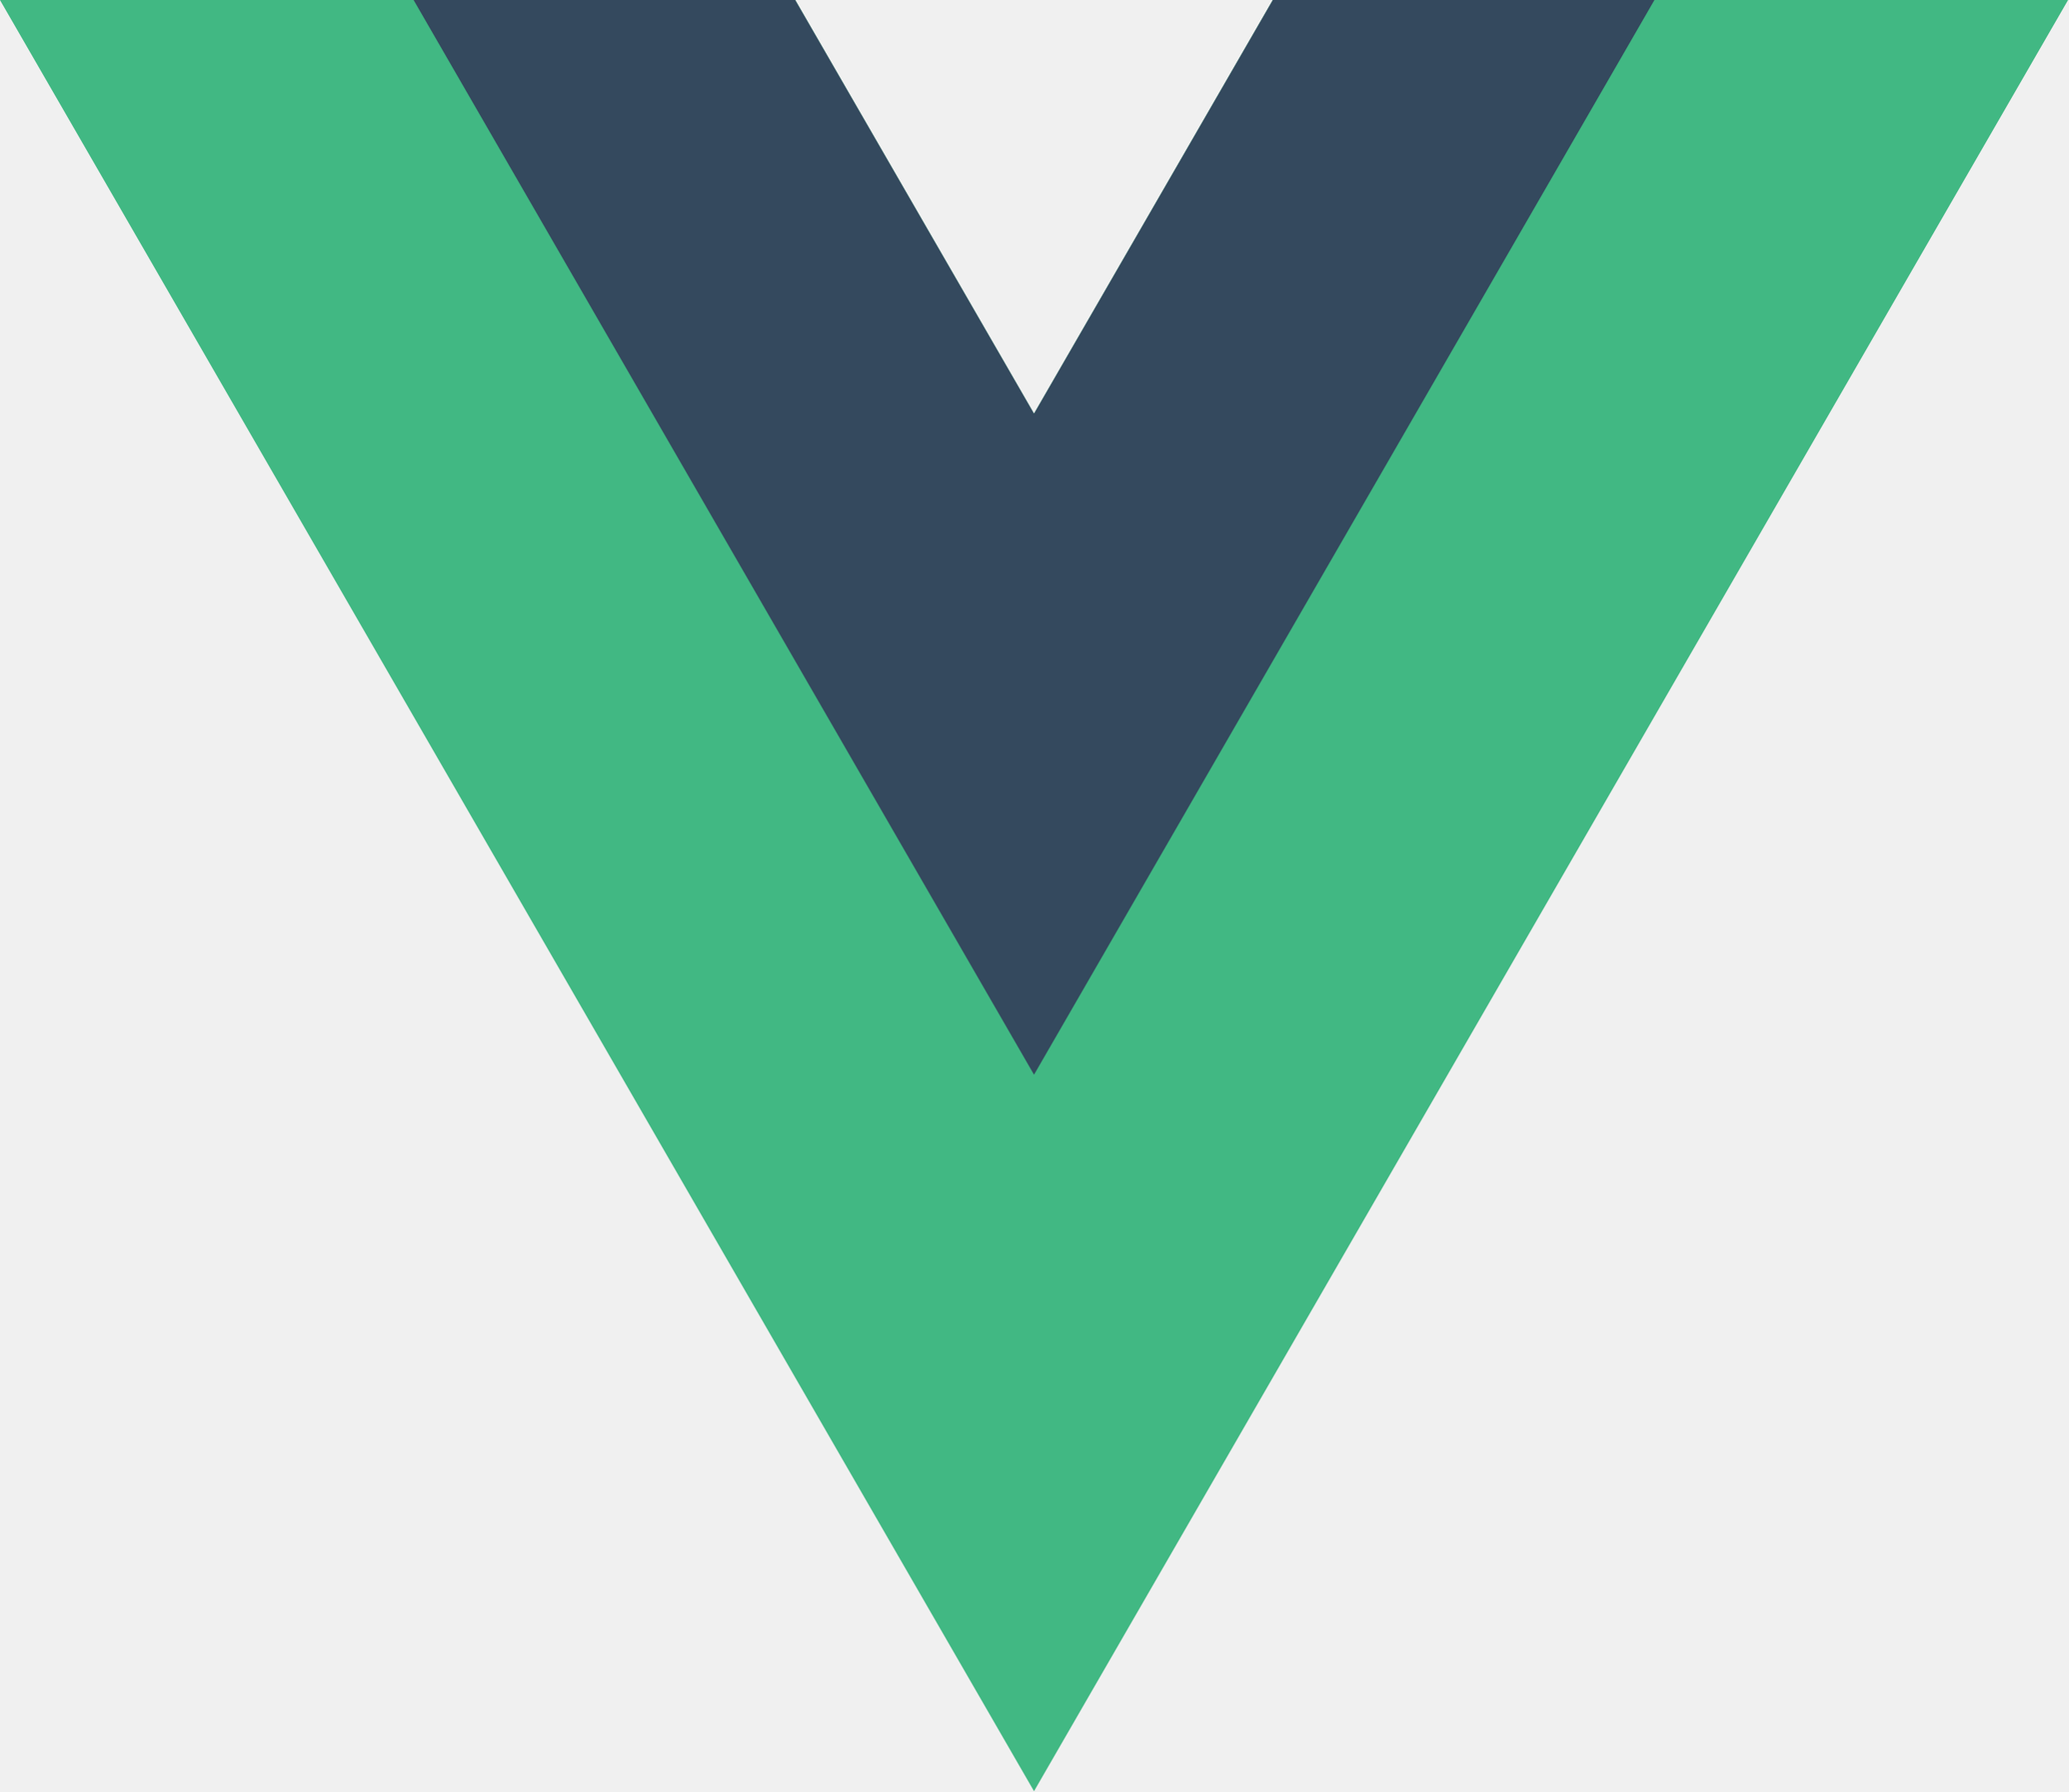
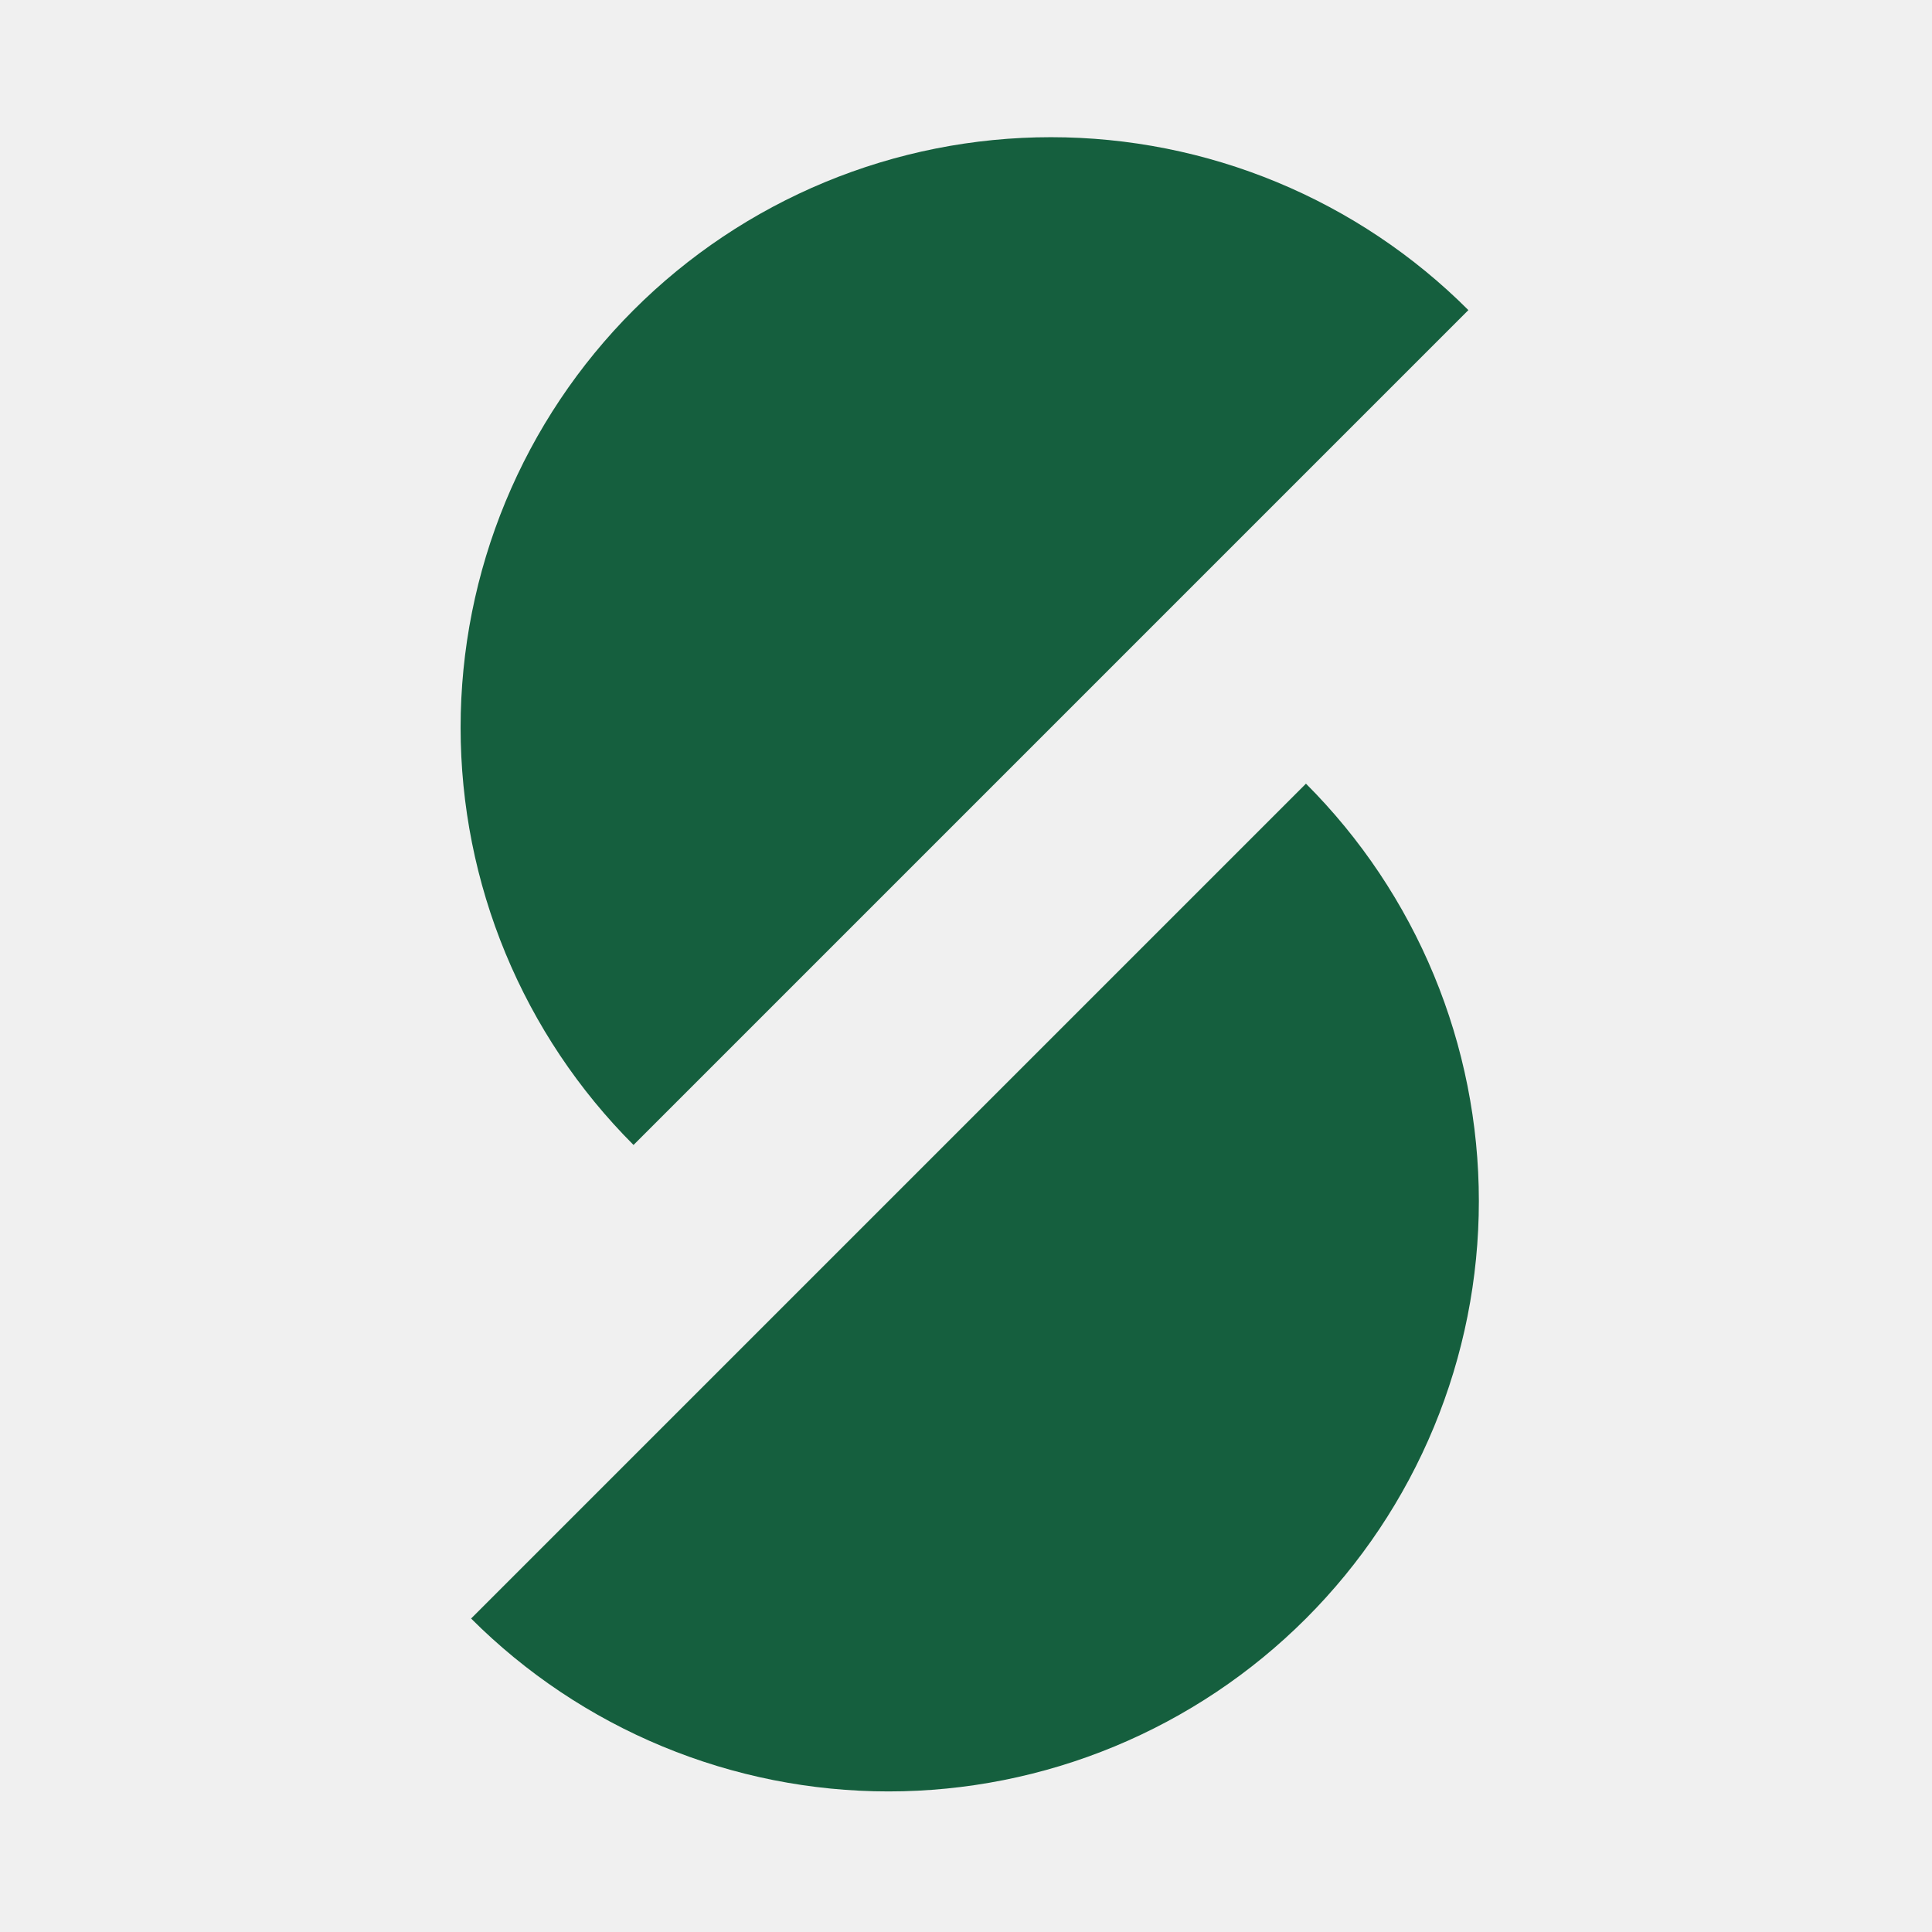
- <svg xmlns="http://www.w3.org/2000/svg" viewBox="0 0 261.76 226.69">
-   <path d="M161.096.001l-30.225 52.351L100.647.001H-.005l130.877 226.688L261.749.001z" fill="#41b883" />
-   <path d="M161.096.001l-30.225 52.351L100.647.001H52.346l78.526 136.01L209.398.001z" fill="#34495e" />
+ <svg xmlns="http://www.w3.org/2000/svg" width="180" height="180" viewBox="0 0 180 180" fill="none">
+   <g clip-path="url(#clip0_401_5)">
+     <path d="M59.024 106.673C53.916 101.565 49.865 95.502 47.101 88.829C44.337 82.156 42.914 75.004 42.914 67.782C42.914 60.559 44.337 53.407 47.101 46.734C49.865 40.061 53.916 33.998 59.024 28.891C64.131 23.784 70.194 19.732 76.867 16.968C83.54 14.204 90.692 12.782 97.915 12.782C105.137 12.782 112.289 14.204 118.962 16.968C125.635 19.732 131.698 23.784 136.805 28.891L97.915 67.782L59.024 106.673Z" fill="#155F3E" />
+     <path d="M121.673 73.012C126.78 78.119 130.831 84.182 133.595 90.855C136.359 97.528 137.782 104.68 137.782 111.903C137.782 119.126 136.359 126.278 133.595 132.95C130.831 139.623 126.78 145.686 121.673 150.794C116.565 155.901 110.502 159.952 103.829 162.716C97.156 165.48 90.004 166.903 82.782 166.903C75.559 166.903 68.407 165.48 61.734 162.716C55.061 159.952 48.998 155.901 43.891 150.794L82.782 111.903L121.673 73.012Z" fill="#155F3E" />
+   </g>
+   <defs>
+     <clipPath id="clip0_401_5">
+       <rect width="180" height="180" fill="white" />
+     </clipPath>
+   </defs>
</svg>
